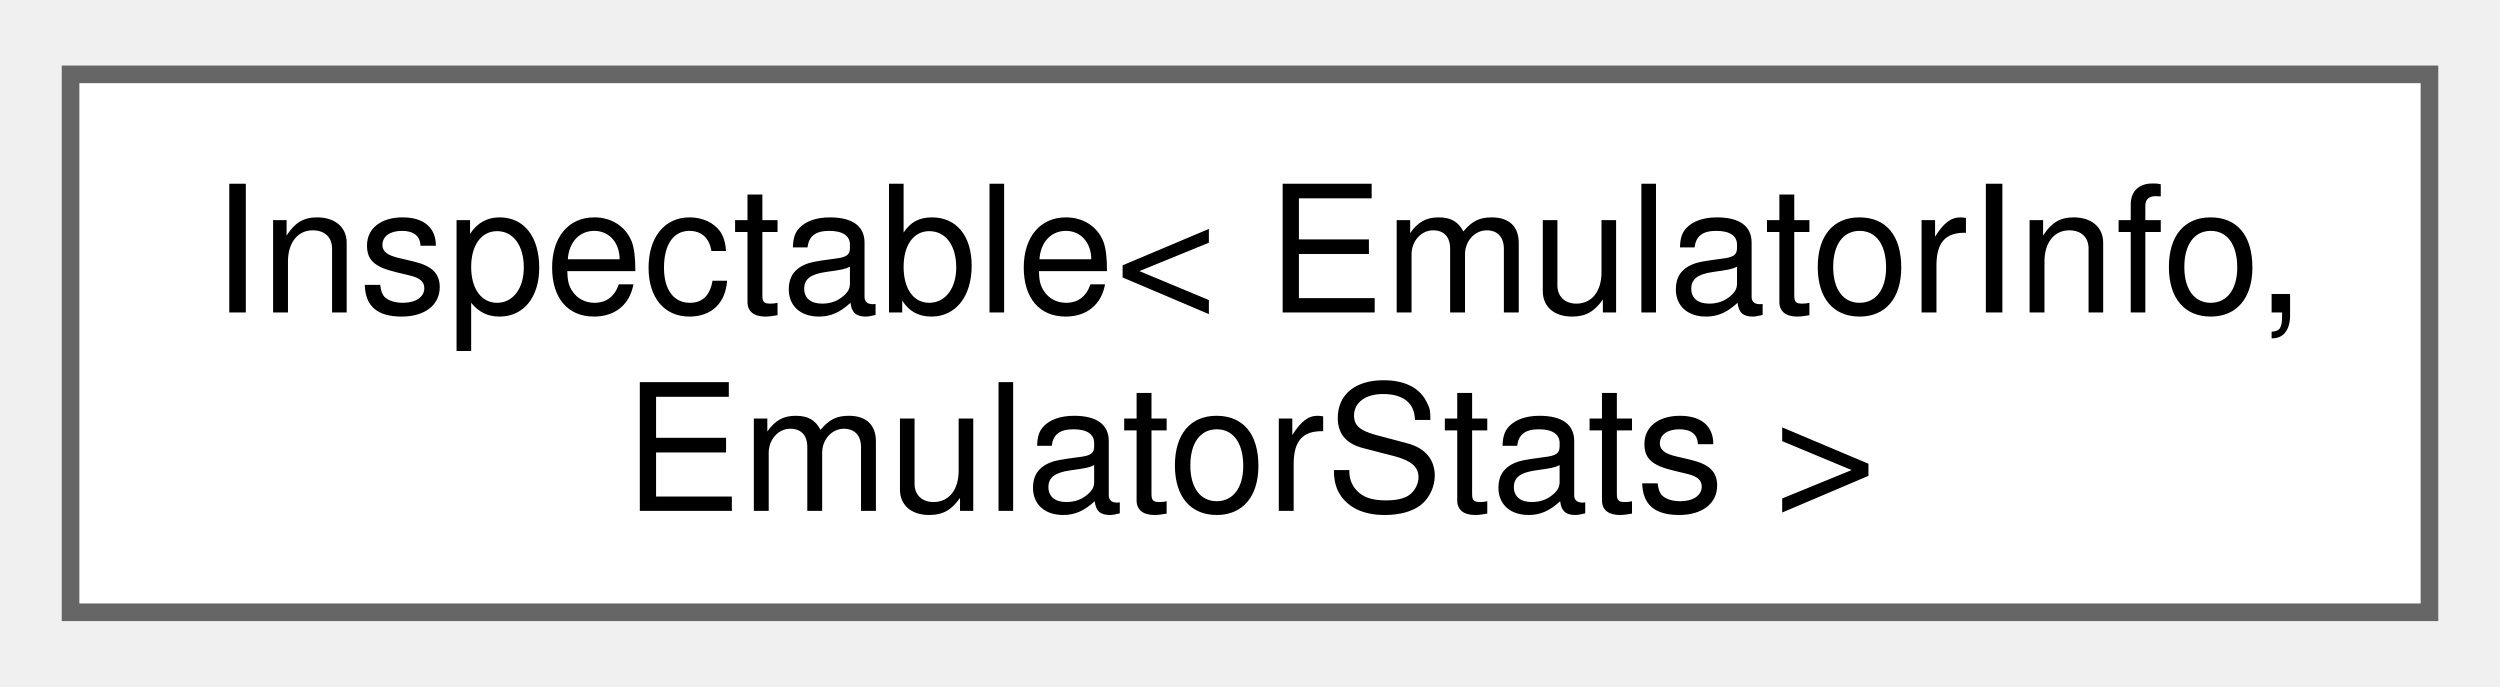
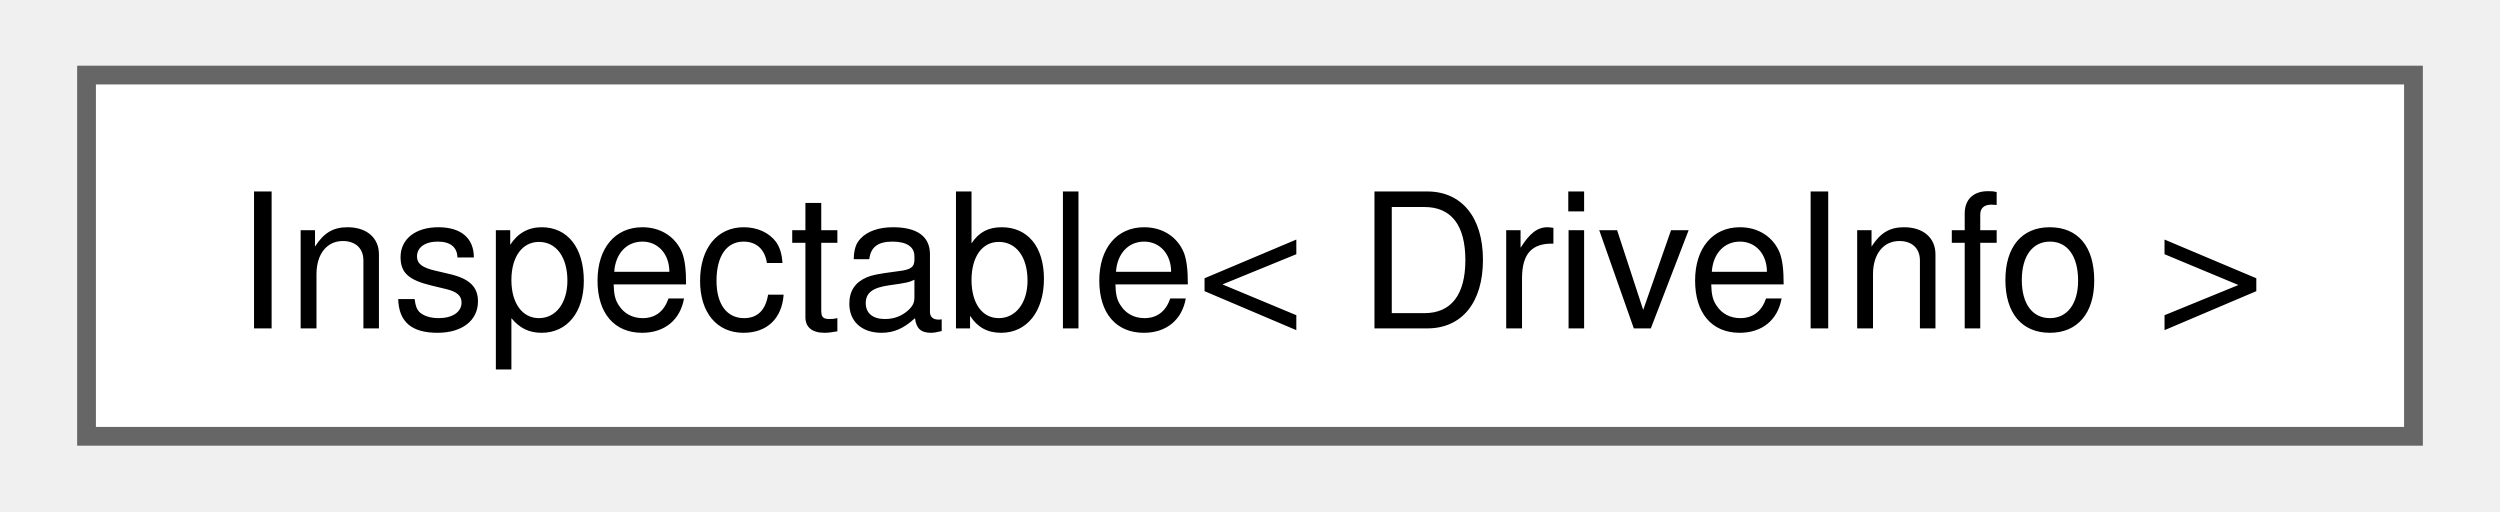
- <svg xmlns="http://www.w3.org/2000/svg" xmlns:xlink="http://www.w3.org/1999/xlink" width="142pt" height="39pt" viewBox="0.00 0.00 141.75 38.50">
-   <g id="graph0" class="graph" transform="scale(1 1) rotate(0) translate(4 34.5)">
+ <svg xmlns="http://www.w3.org/2000/svg" xmlns:xlink="http://www.w3.org/1999/xlink" width="132pt" height="27pt" viewBox="0.00 0.00 132.00 27.25">
+   <g id="graph0" class="graph" transform="scale(1 1) rotate(0) translate(4 23.25)">
    <g id="Node000000" class="node">
      <g id="a_Node000000">
        <a xlink:href="classvc64_1_1_inspectable.html" target="_top" xlink:title=" ">
-           <polygon fill="white" stroke="#666666" points="133.75,-30.5 0,-30.5 0,0 133.75,0 133.75,-30.5" />
-           <text text-anchor="start" x="8" y="-17" font-family="Helvetica,sans-Serif" font-size="10.00">Inspectable&lt; EmulatorInfo,</text>
-           <text text-anchor="middle" x="66.88" y="-5.75" font-family="Helvetica,sans-Serif" font-size="10.00"> EmulatorStats &gt;</text>
+           <polygon fill="white" stroke="#666666" points="124,-19.25 0,-19.25 0,0 124,0 124,-19.25" />
+           <text text-anchor="middle" x="62" y="-5.75" font-family="Helvetica,sans-Serif" font-size="10.00">Inspectable&lt; DriveInfo &gt;</text>
        </a>
      </g>
    </g>
  </g>
</svg>
